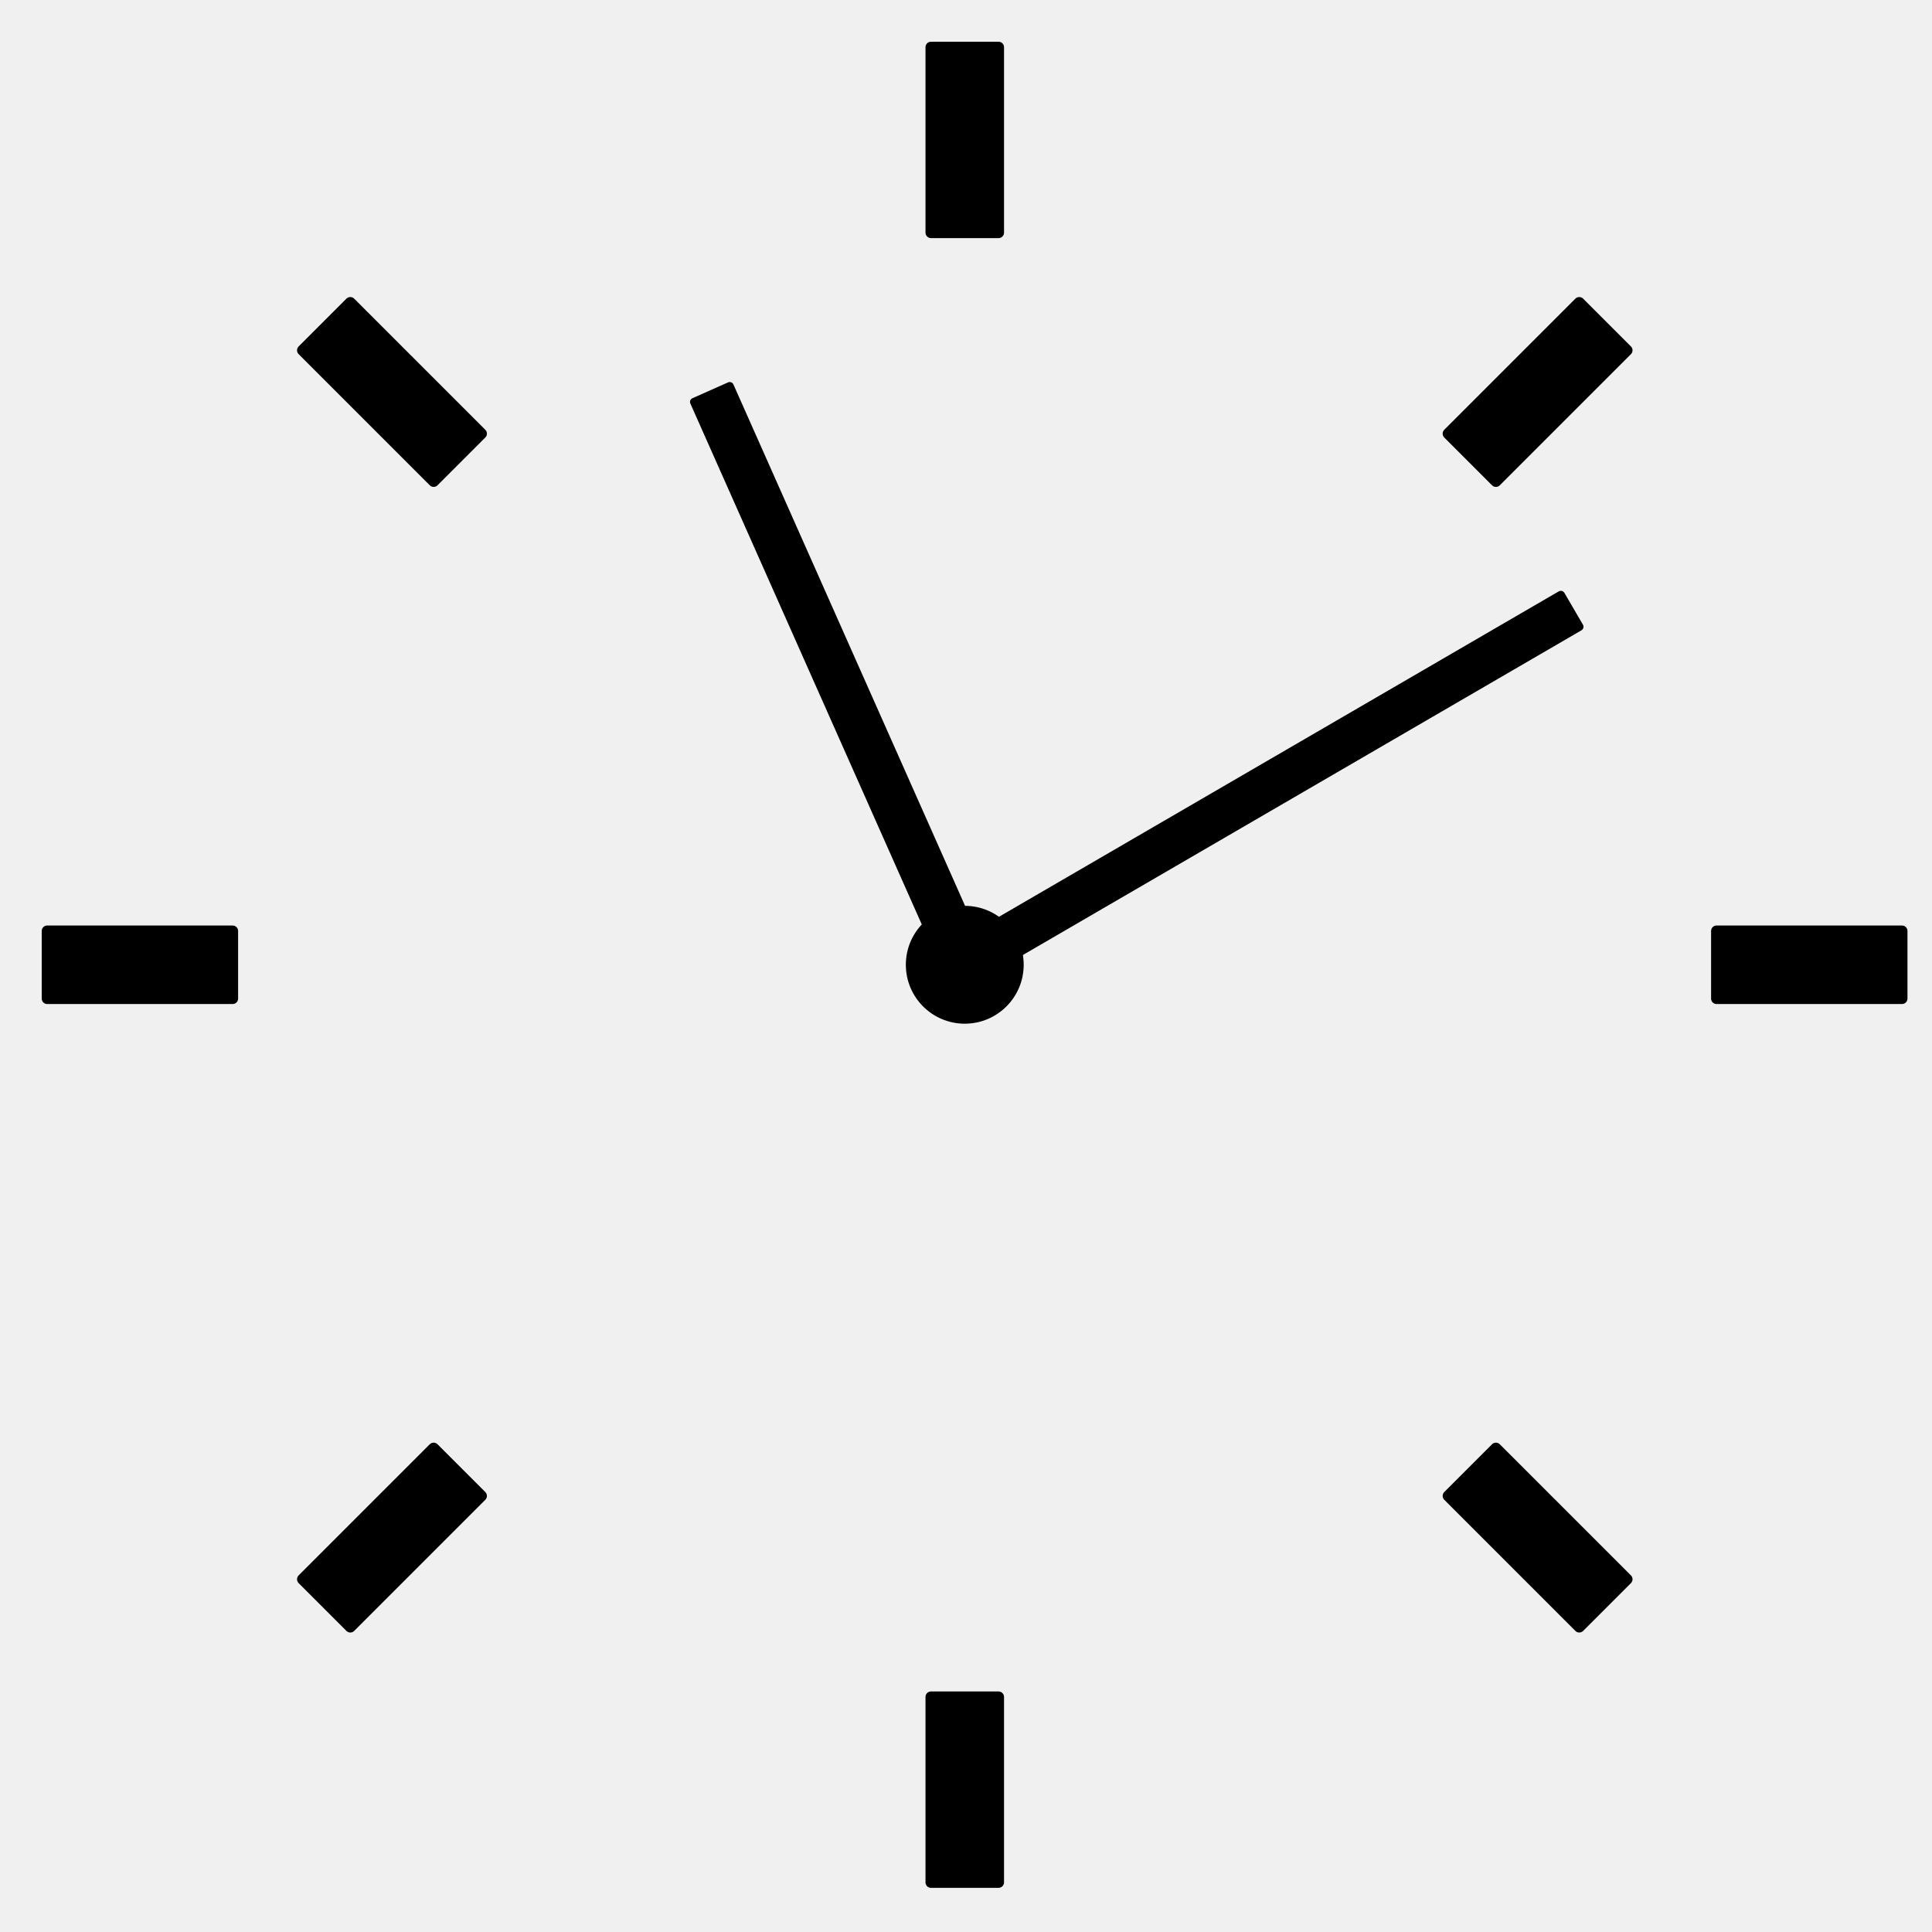
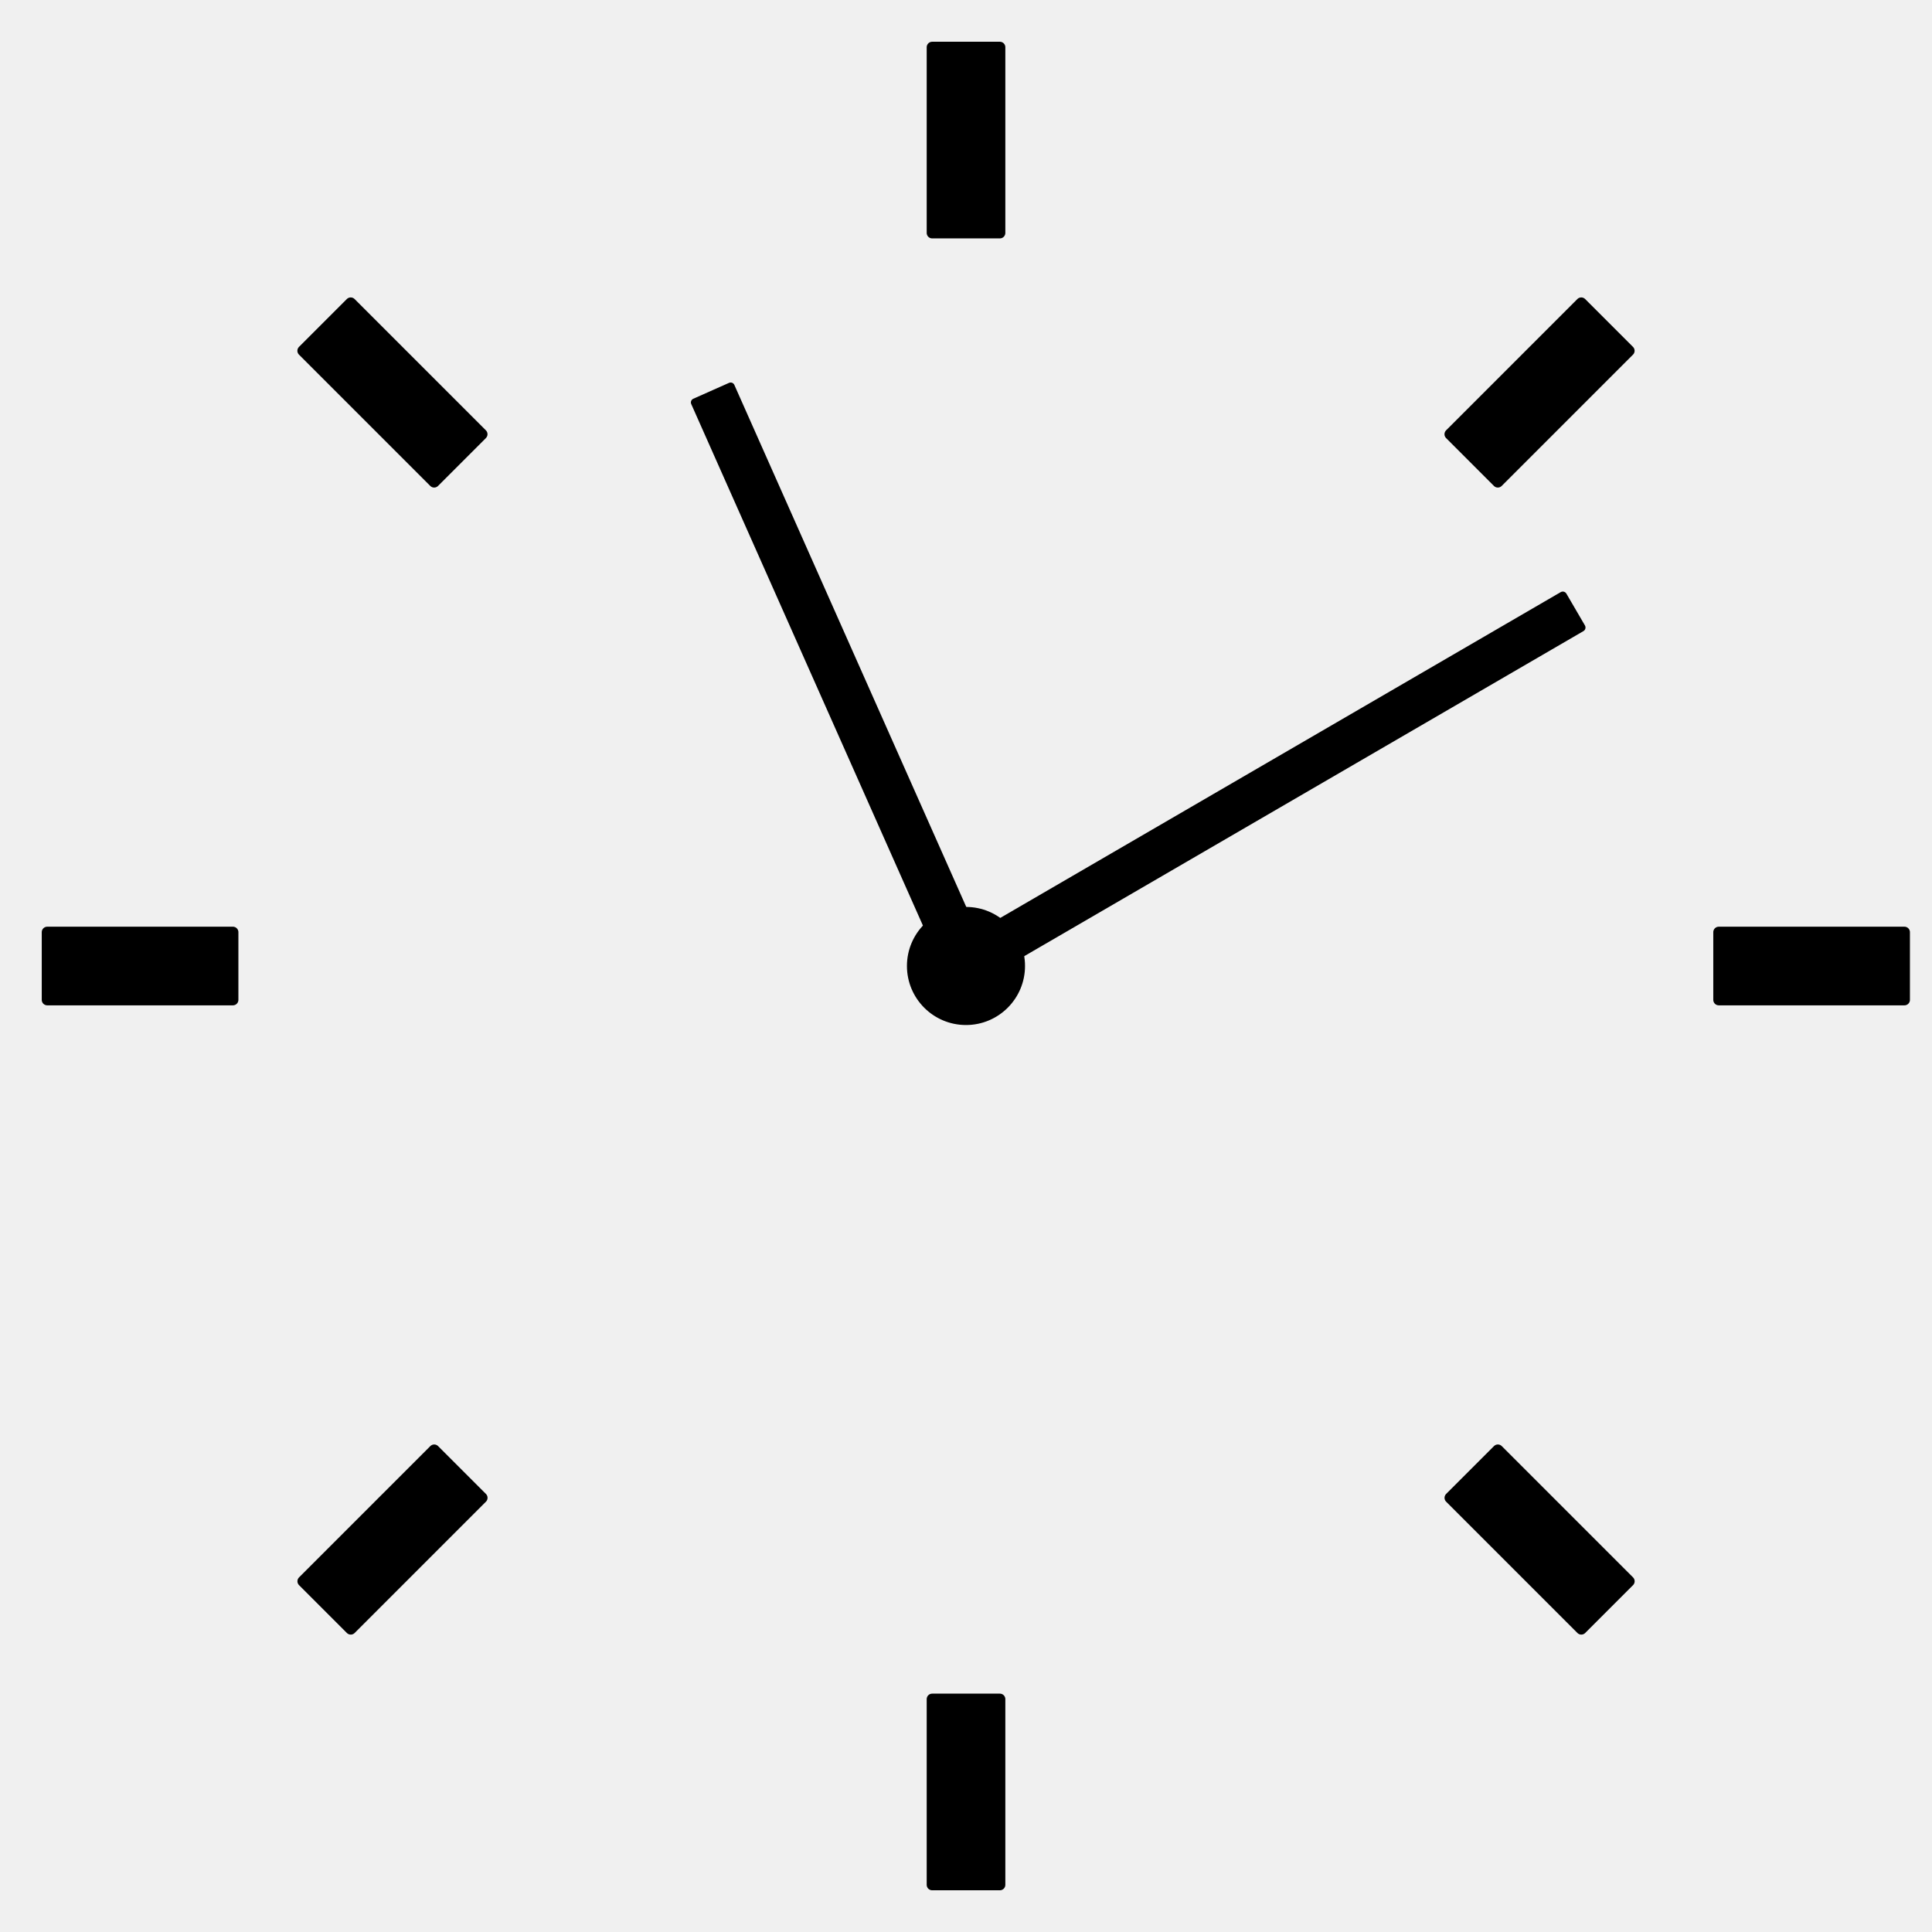
- <svg xmlns="http://www.w3.org/2000/svg" width="250" height="250" viewBox="0 0 66.146 66.146" version="1.1" id="svg5">
+ <svg xmlns="http://www.w3.org/2000/svg" width="100" height="100" viewBox="0 0 26.458 26.458" version="1.1" id="svg5">
  <defs id="defs2">
    <filter style="color-interpolation-filters:sRGB" id="filter3076" x="-0.005" y="-0.005" width="1.01" height="1.01">
      <feGaussianBlur stdDeviation="0.161" id="feGaussianBlur3078" />
    </filter>
  </defs>
  <g id="layer1" transform="translate(-6.420249,-6.420249)">
-     <circle style="mix-blend-mode:multiply;fill:#ffffff;fill-opacity:1;stroke:#ffffff;stroke-width:0.529;stroke-linejoin:round;stroke-dasharray:none;stroke-opacity:1;filter:url(#filter3076)" id="path2966" cx="66.146" cy="66.146" r="64.337" transform="matrix(0.508272,0,0,0.5082719,5.831346,5.831345)" />
-     <rect style="fill:#000000;fill-opacity:1;stroke:#000000;stroke-width:0.375;stroke-linejoin:round;stroke-dasharray:none;stroke-opacity:1" id="rect6329" width="2.314" height="6.349" x="38.294" y="8.036" />
-     <rect style="fill:#000000;fill-opacity:1;stroke:#000000;stroke-width:0.375;stroke-linejoin:round;stroke-dasharray:none;stroke-opacity:1" id="rect6928" width="2.314" height="6.349" x="38.294" y="64.518" />
-     <rect style="fill:#000000;fill-opacity:1;stroke:#000000;stroke-width:0.375;stroke-linejoin:round;stroke-dasharray:none;stroke-opacity:1" id="rect6932" width="2.314" height="6.349" x="38.294" y="-14.385" transform="rotate(90)" />
-     <rect style="fill:#000000;fill-opacity:1;stroke:#000000;stroke-width:0.375;stroke-linejoin:round;stroke-dasharray:none;stroke-opacity:1" id="rect6934" width="2.314" height="6.349" x="38.294" y="-71.539" transform="rotate(90)" />
-     <rect style="fill:#000000;fill-opacity:1;stroke:#000000;stroke-width:0.375;stroke-linejoin:round;stroke-dasharray:none;stroke-opacity:1" id="rect6936" width="2.314" height="6.349" x="-1.157" y="-31.233" transform="rotate(135)" />
-     <rect style="fill:#000000;fill-opacity:1;stroke:#000000;stroke-width:0.375;stroke-linejoin:round;stroke-dasharray:none;stroke-opacity:1" id="rect6938" width="2.314" height="6.349" x="54.636" y="-30.909" transform="rotate(45)" />
-     <circle style="mix-blend-mode:multiply;fill:#ffffff;fill-opacity:1;stroke:#ffffff;stroke-width:0.529;stroke-linejoin:round;stroke-dasharray:none;stroke-opacity:1;filter:url(#filter3076)" id="circle6930" cx="66.31" cy="66.31" r="64.337" transform="matrix(0.508272,0,0,0.5082719,5.831346,5.831345)" />
-     <rect style="fill:#000000;fill-opacity:1;stroke:#000000;stroke-width:0.375;stroke-linejoin:round;stroke-dasharray:none;stroke-opacity:1" id="rect9904" width="2.314" height="6.349" x="-1.157" y="80.353" transform="rotate(-45)" />
-     <rect style="fill:#000000;fill-opacity:1;stroke:#000000;stroke-width:0.375;stroke-linejoin:round;stroke-dasharray:none;stroke-opacity:1" id="rect9958" width="2.314" height="6.349" x="54.636" y="24.56" transform="rotate(45)" />
-     <rect style="fill:#000000;fill-opacity:1;stroke:#000000;stroke-width:0.275;stroke-linejoin:round;stroke-dasharray:none;stroke-opacity:1" id="rect9960" width="1.338" height="21.242" x="19.389" y="30.696" transform="rotate(-23.95389)" />
-     <rect style="fill:#000000;fill-opacity:1;stroke:#000000;stroke-width:0.283;stroke-linejoin:round;stroke-dasharray:none;stroke-opacity:1" id="rect9962" width="1.26" height="23.918" x="53.243" y="-38.219" transform="matrix(0.5036588,0.8639026,-0.8645441,0.502557,0,0)" />
-     <ellipse style="fill:#000000;fill-opacity:1;stroke:#000000;stroke-width:0.271;stroke-linejoin:round;stroke-dasharray:none;stroke-opacity:1" id="path9964" cx="39.451" cy="39.451" rx="1.882" ry="1.882" />
+     <circle style="mix-blend-mode:multiply;fill:#ffffff;fill-opacity:1;stroke:#ffffff;stroke-width:0.529;stroke-linejoin:round;stroke-dasharray:none;stroke-opacity:1;filter:url(#filter3076)" id="path2966" cx="66.146" cy="66.146" r="64.337" transform="matrix(0.2035657,0,0,0.2035657,6.184391,6.18439)" />
+     <rect style="fill:#000000;fill-opacity:1;stroke:#000000;stroke-width:0.15;stroke-linejoin:round;stroke-dasharray:none;stroke-opacity:1" id="rect6329" width="0.927" height="2.543" x="19.186" y="7.067" />
+     <rect style="fill:#000000;fill-opacity:1;stroke:#000000;stroke-width:0.15;stroke-linejoin:round;stroke-dasharray:none;stroke-opacity:1" id="rect6928" width="0.927" height="2.543" x="19.186" y="29.689" />
+     <rect style="fill:#000000;fill-opacity:1;stroke:#000000;stroke-width:0.15;stroke-linejoin:round;stroke-dasharray:none;stroke-opacity:1" id="rect6932" width="0.927" height="2.543" x="19.186" y="-9.61" transform="rotate(90)" />
+     <rect style="fill:#000000;fill-opacity:1;stroke:#000000;stroke-width:0.15;stroke-linejoin:round;stroke-dasharray:none;stroke-opacity:1" id="rect6934" width="0.927" height="2.543" x="19.186" y="-32.501" transform="rotate(90)" />
+     <rect style="fill:#000000;fill-opacity:1;stroke:#000000;stroke-width:0.15;stroke-linejoin:round;stroke-dasharray:none;stroke-opacity:1" id="rect6936" width="0.927" height="2.543" x="-0.463" y="-17.952" transform="rotate(135)" />
+     <rect style="fill:#000000;fill-opacity:1;stroke:#000000;stroke-width:0.15;stroke-linejoin:round;stroke-dasharray:none;stroke-opacity:1" id="rect6938" width="0.927" height="2.543" x="27.325" y="-12.379" transform="rotate(45.00001)" />
+     <rect style="fill:#000000;fill-opacity:1;stroke:#000000;stroke-width:0.15;stroke-linejoin:round;stroke-dasharray:none;stroke-opacity:1" id="rect9904" width="0.927" height="2.543" x="-0.463" y="37.625" transform="rotate(-45.00001)" />
+     <rect style="fill:#000000;fill-opacity:1;stroke:#000000;stroke-width:0.15;stroke-linejoin:round;stroke-dasharray:none;stroke-opacity:1" id="rect9958" width="0.927" height="2.543" x="27.325" y="9.836" transform="rotate(45.00001)" />
+     <rect style="fill:#000000;fill-opacity:1;stroke:#000000;stroke-width:0.11;stroke-linejoin:round;stroke-dasharray:none;stroke-opacity:1" id="rect9960" width="0.536" height="8.507" x="9.72" y="17.374" transform="rotate(-23.9539)" />
+     <rect style="fill:#000000;fill-opacity:1;stroke:#000000;stroke-width:0.114;stroke-linejoin:round;stroke-dasharray:none;stroke-opacity:1" id="rect9962" width="0.504" height="9.579" x="26.586" y="-16.693" transform="matrix(0.5036587,0.8639027,-0.864544,0.5025572,0,0)" />
+     <ellipse style="fill:#000000;fill-opacity:1;stroke:#000000;stroke-width:0.109;stroke-linejoin:round;stroke-dasharray:none;stroke-opacity:1" id="path9964" cx="19.649" cy="19.649" rx="0.754" ry="0.754" />
  </g>
</svg>
